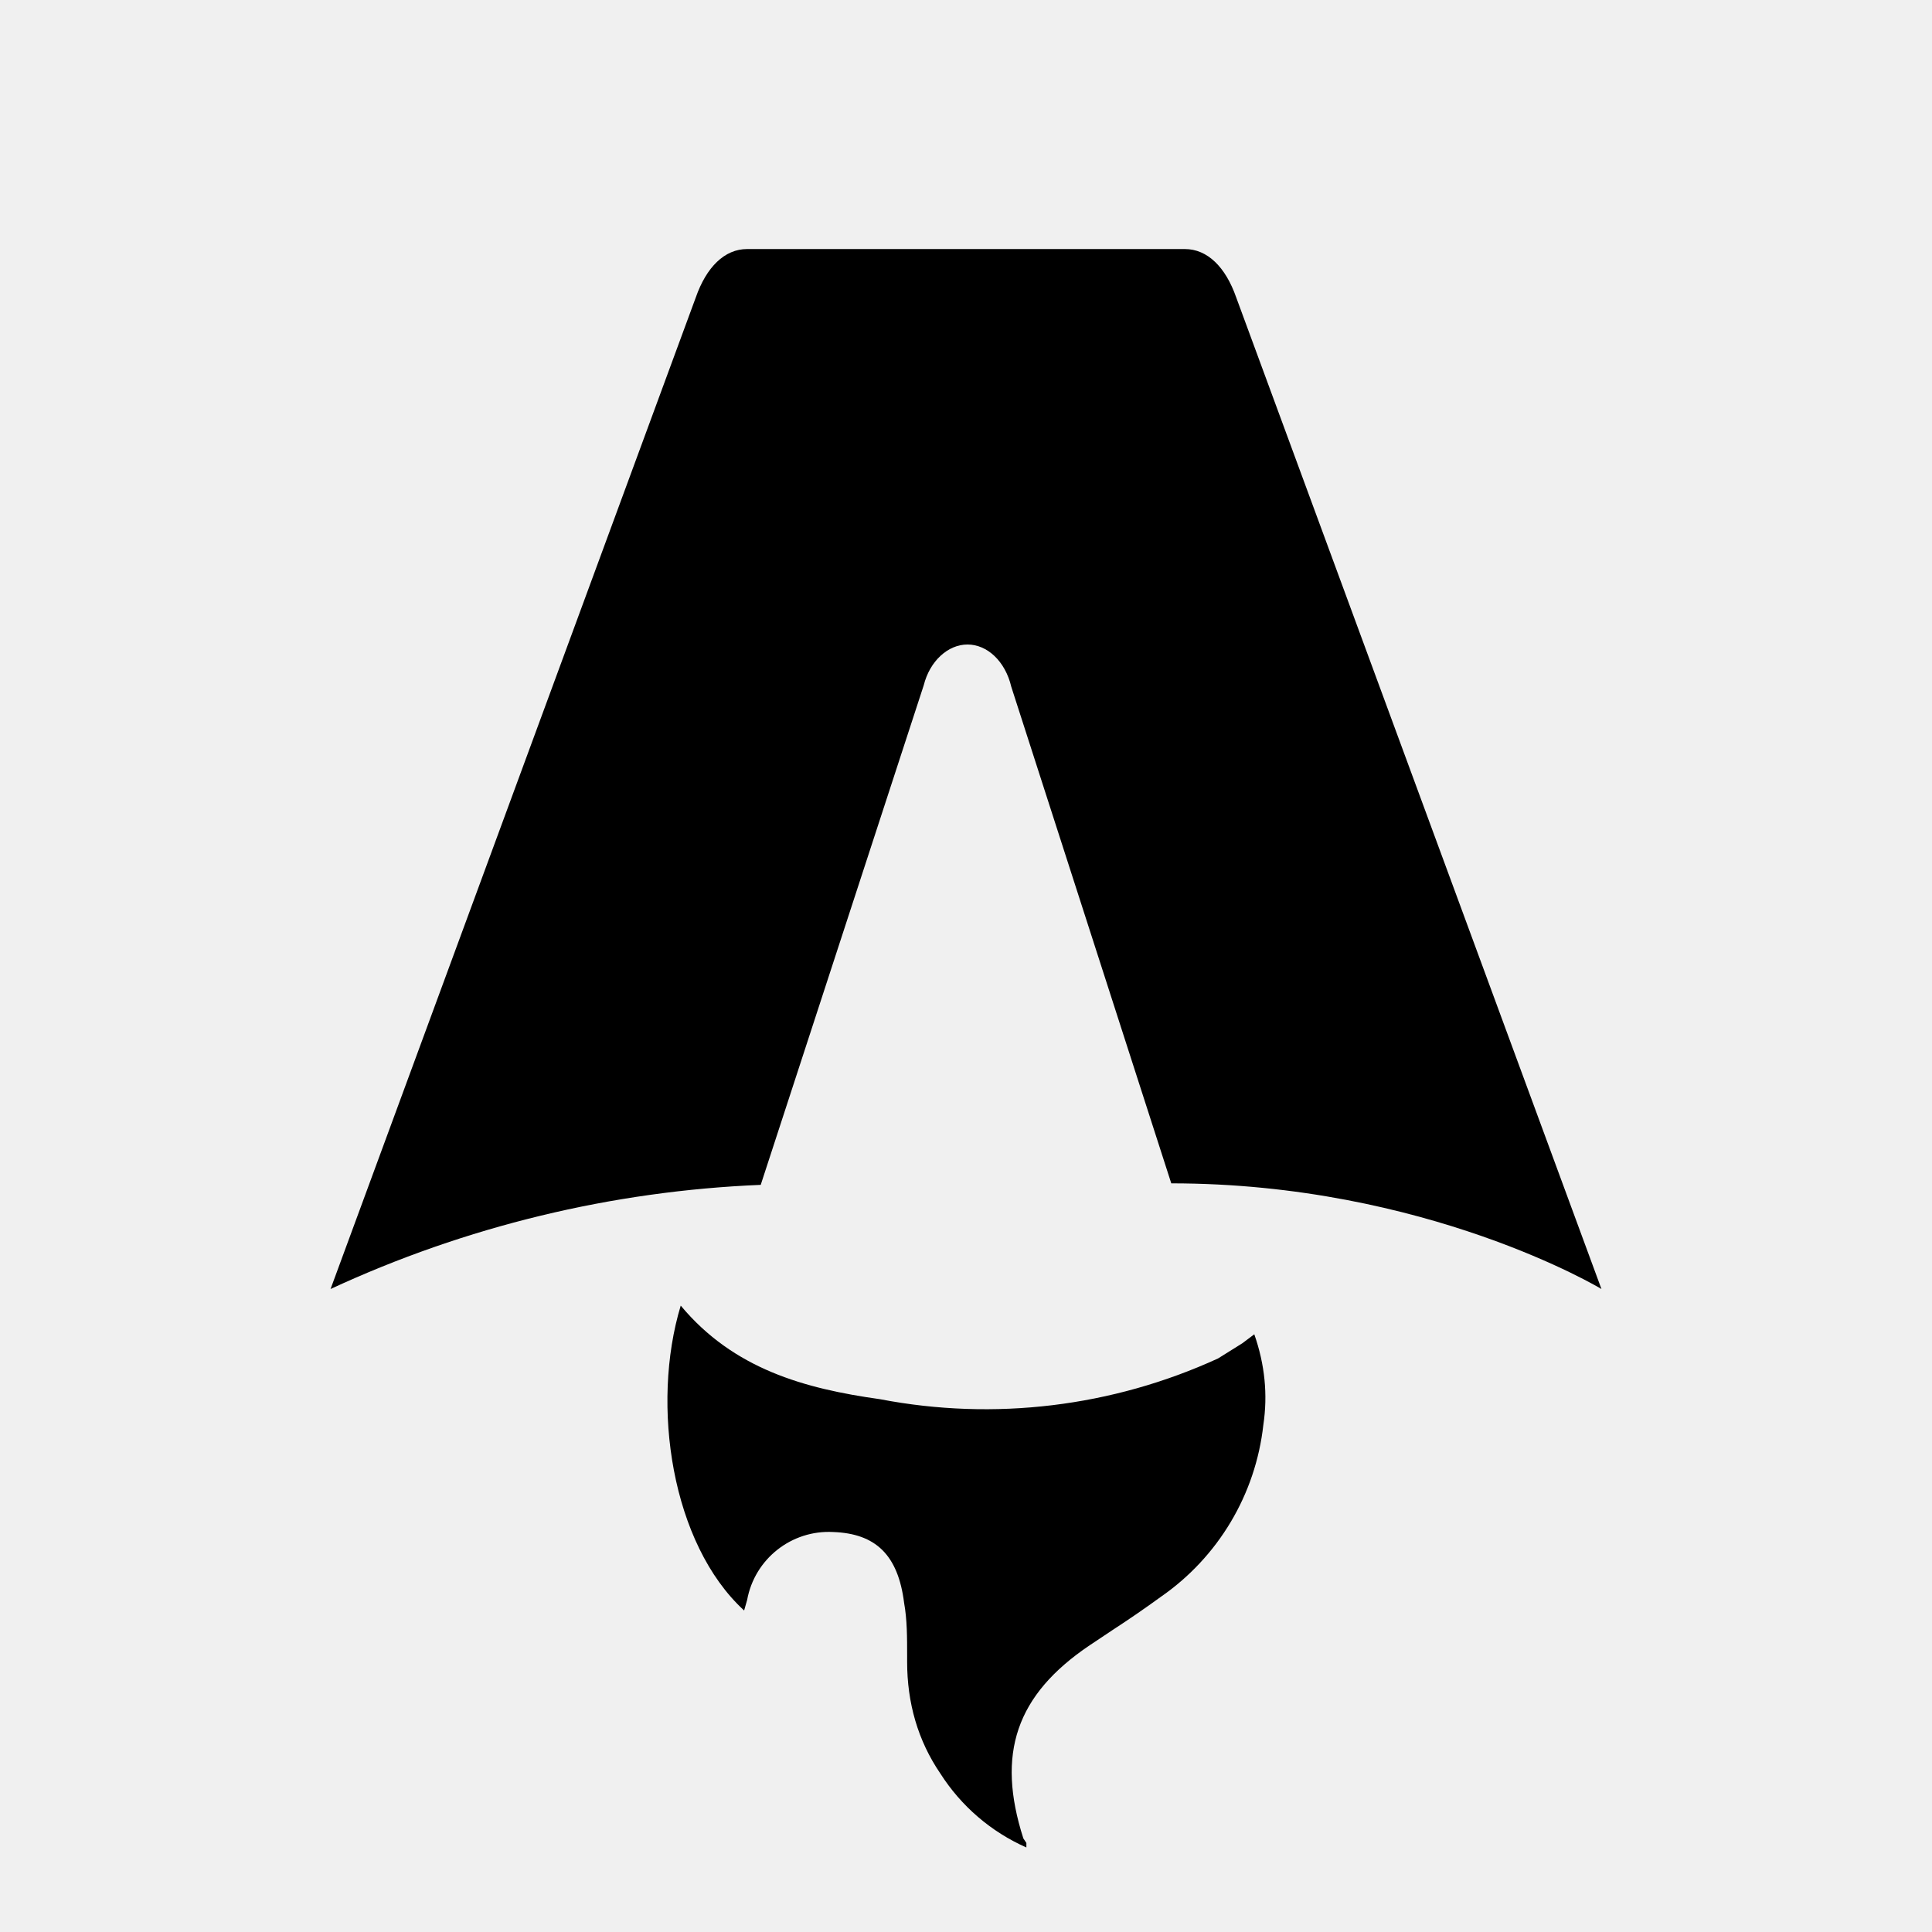
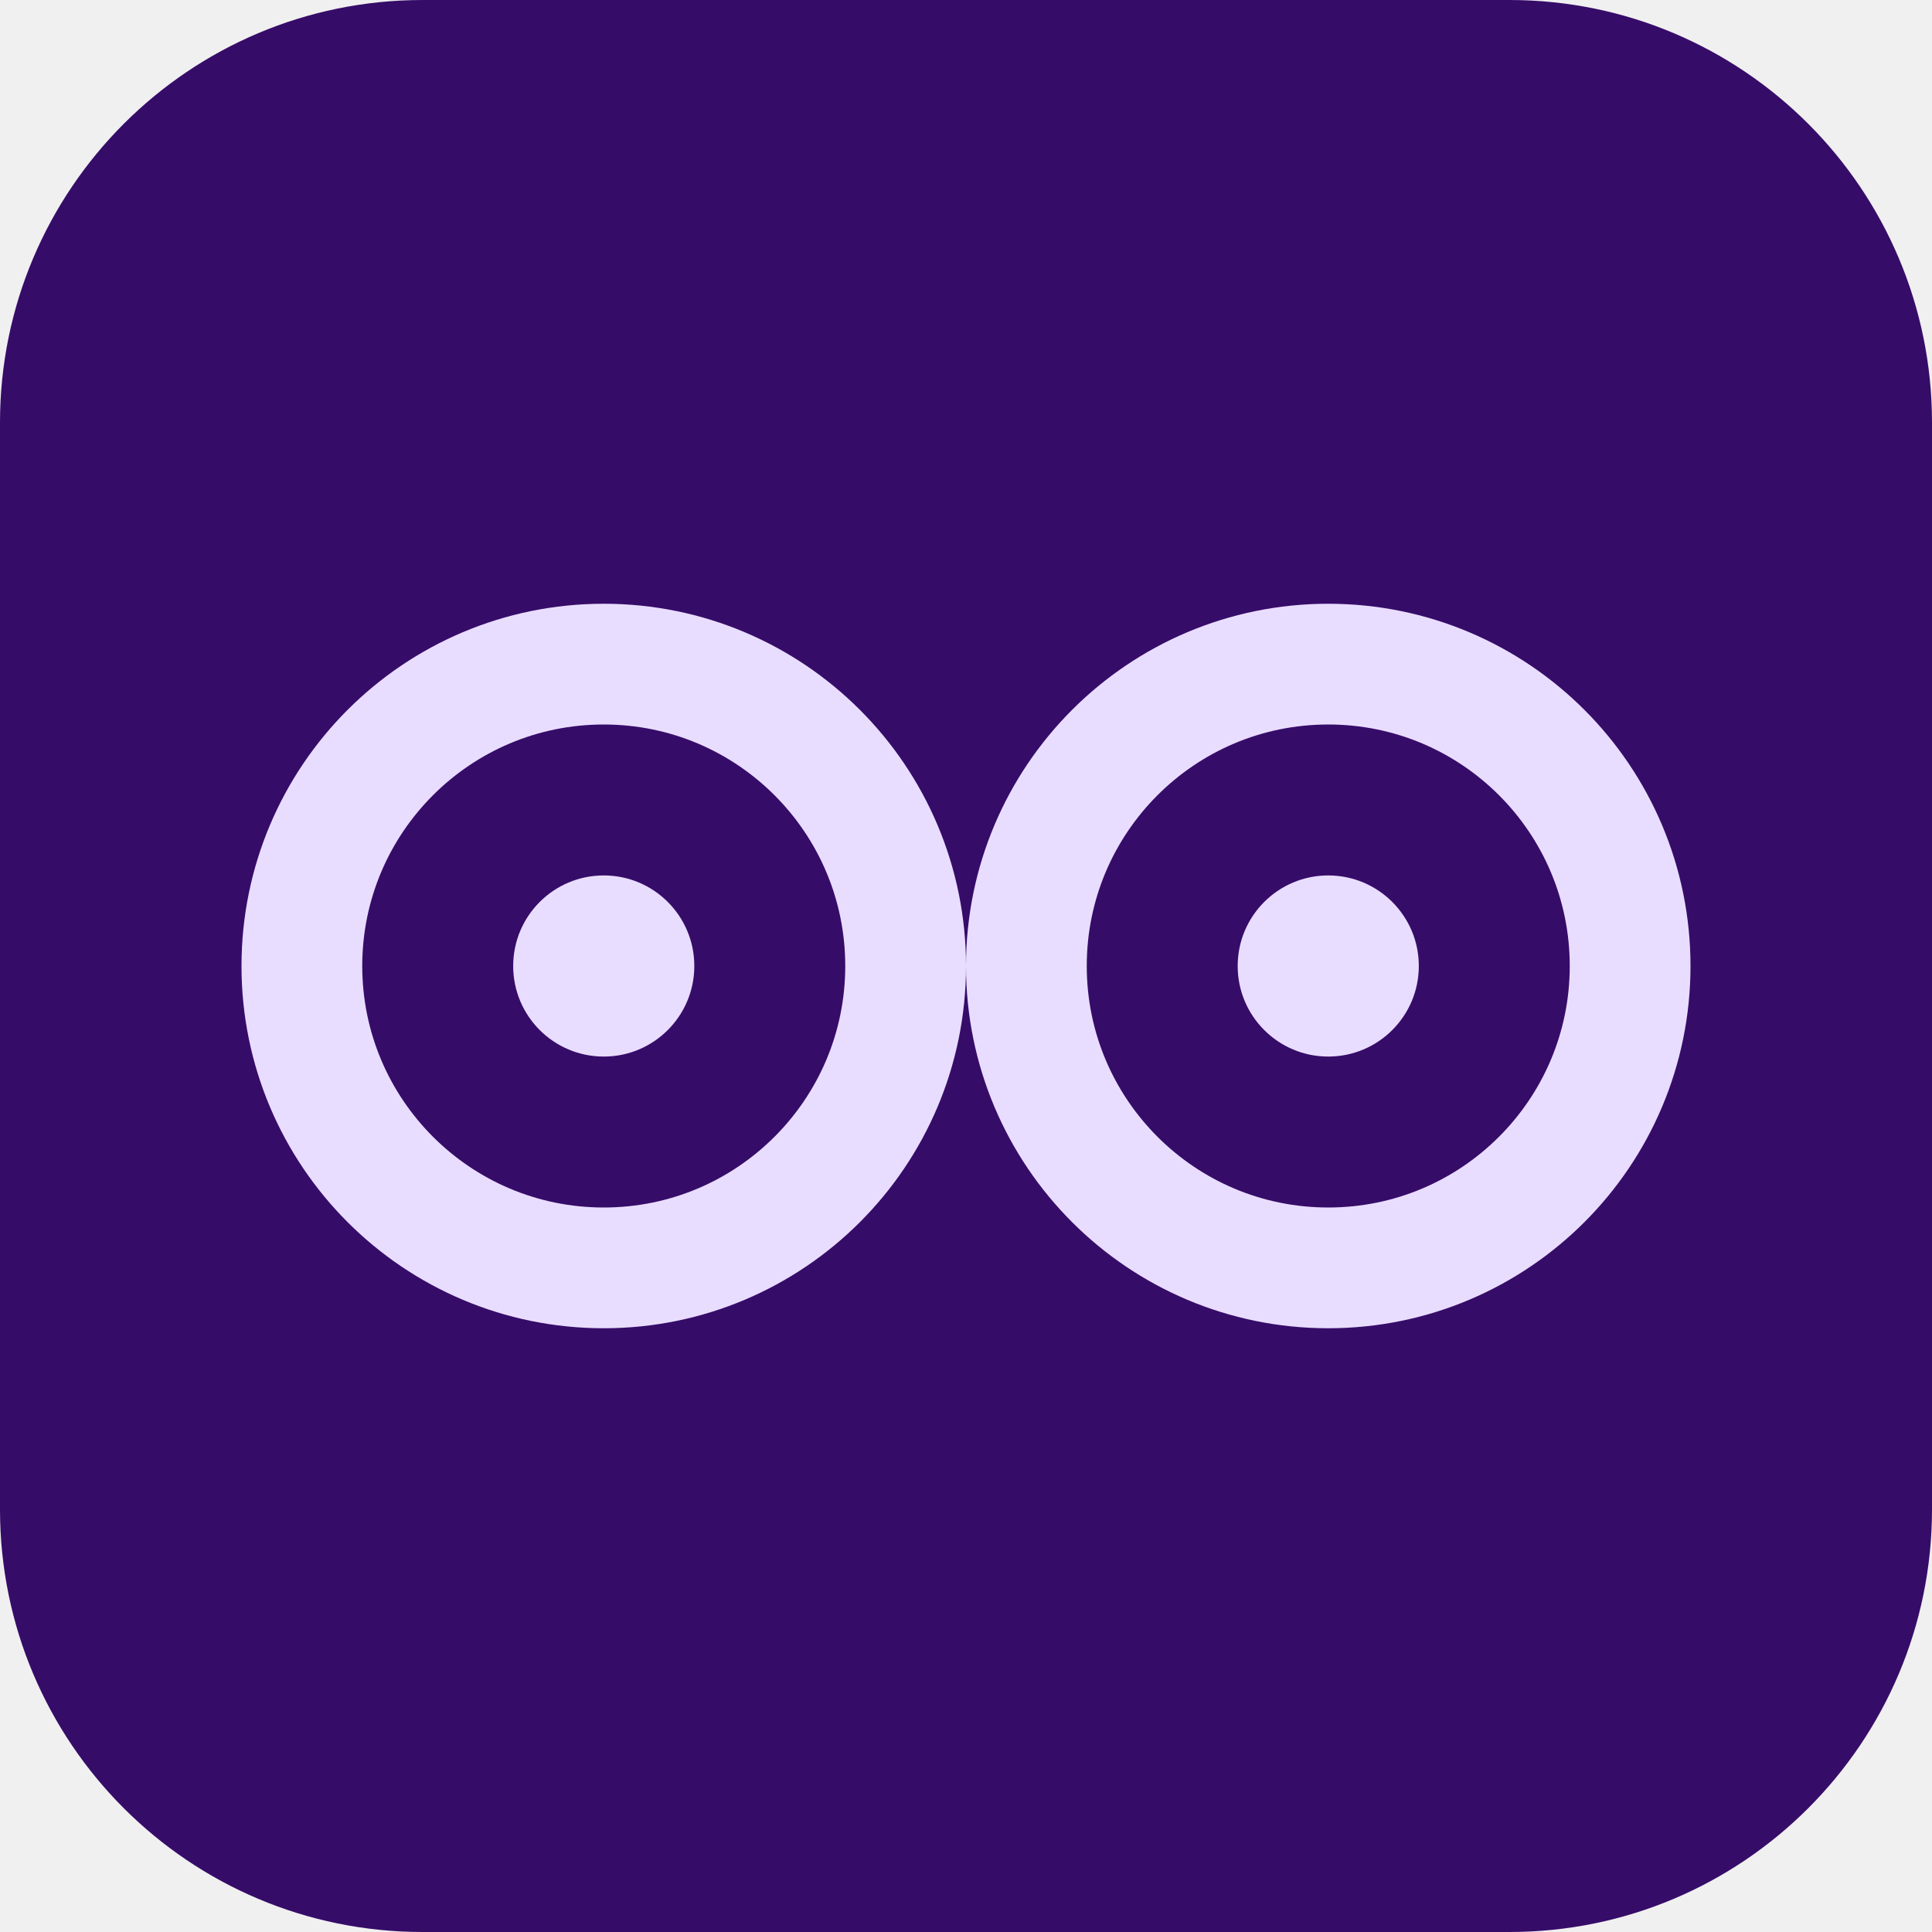
- <svg xmlns="http://www.w3.org/2000/svg" fill="none" viewBox="0 0 128 128">
-   <path d="M50.4 78.5a75.1 75.1 0 0 0-28.5 6.9l24.2-65.7c.7-2 1.9-3.2 3.4-3.2h29c1.5 0 2.7 1.2 3.4 3.2l24.2 65.7s-11.6-7-28.5-7L67 45.5c-.4-1.7-1.6-2.8-2.9-2.8-1.3 0-2.5 1.1-2.9 2.7L50.4 78.5Zm-1.1 28.2Zm-4.2-20.2c-2 6.6-.6 15.8 4.2 20.2a17.5 17.5 0 0 1 .2-.7 5.5 5.5 0 0 1 5.7-4.5c2.8.1 4.3 1.5 4.7 4.7.2 1.1.2 2.3.2 3.5v.4c0 2.7.7 5.2 2.2 7.4a13 13 0 0 0 5.7 4.9v-.3l-.2-.3c-1.8-5.6-.5-9.5 4.4-12.8l1.5-1a73 73 0 0 0 3.2-2.2 16 16 0 0 0 6.8-11.4c.3-2 .1-4-.6-6l-.8.6-1.6 1a37 37 0 0 1-22.4 2.7c-5-.7-9.7-2-13.2-6.2Z" />
-   <style>
-         path { fill: #000; }
-         @media (prefers-color-scheme: dark) {
-             path { fill: #FFF; }
-         }
-     </style>
+ <svg xmlns="http://www.w3.org/2000/svg" viewBox="0 0 32 32">
+   <rect width="32" height="32" rx="7" fill="#360C69" />
+   <g fill="none" stroke="#E9DDFF" stroke-width="2">
+     <circle cx="10" cy="16" r="5" />
+     <circle cx="22" cy="16" r="5" />
+   </g>
+   <circle cx="10" cy="16" r="1.5" fill="#E9DDFF" />
+   <circle cx="22" cy="16" r="1.5" fill="#E9DDFF" />
</svg>
